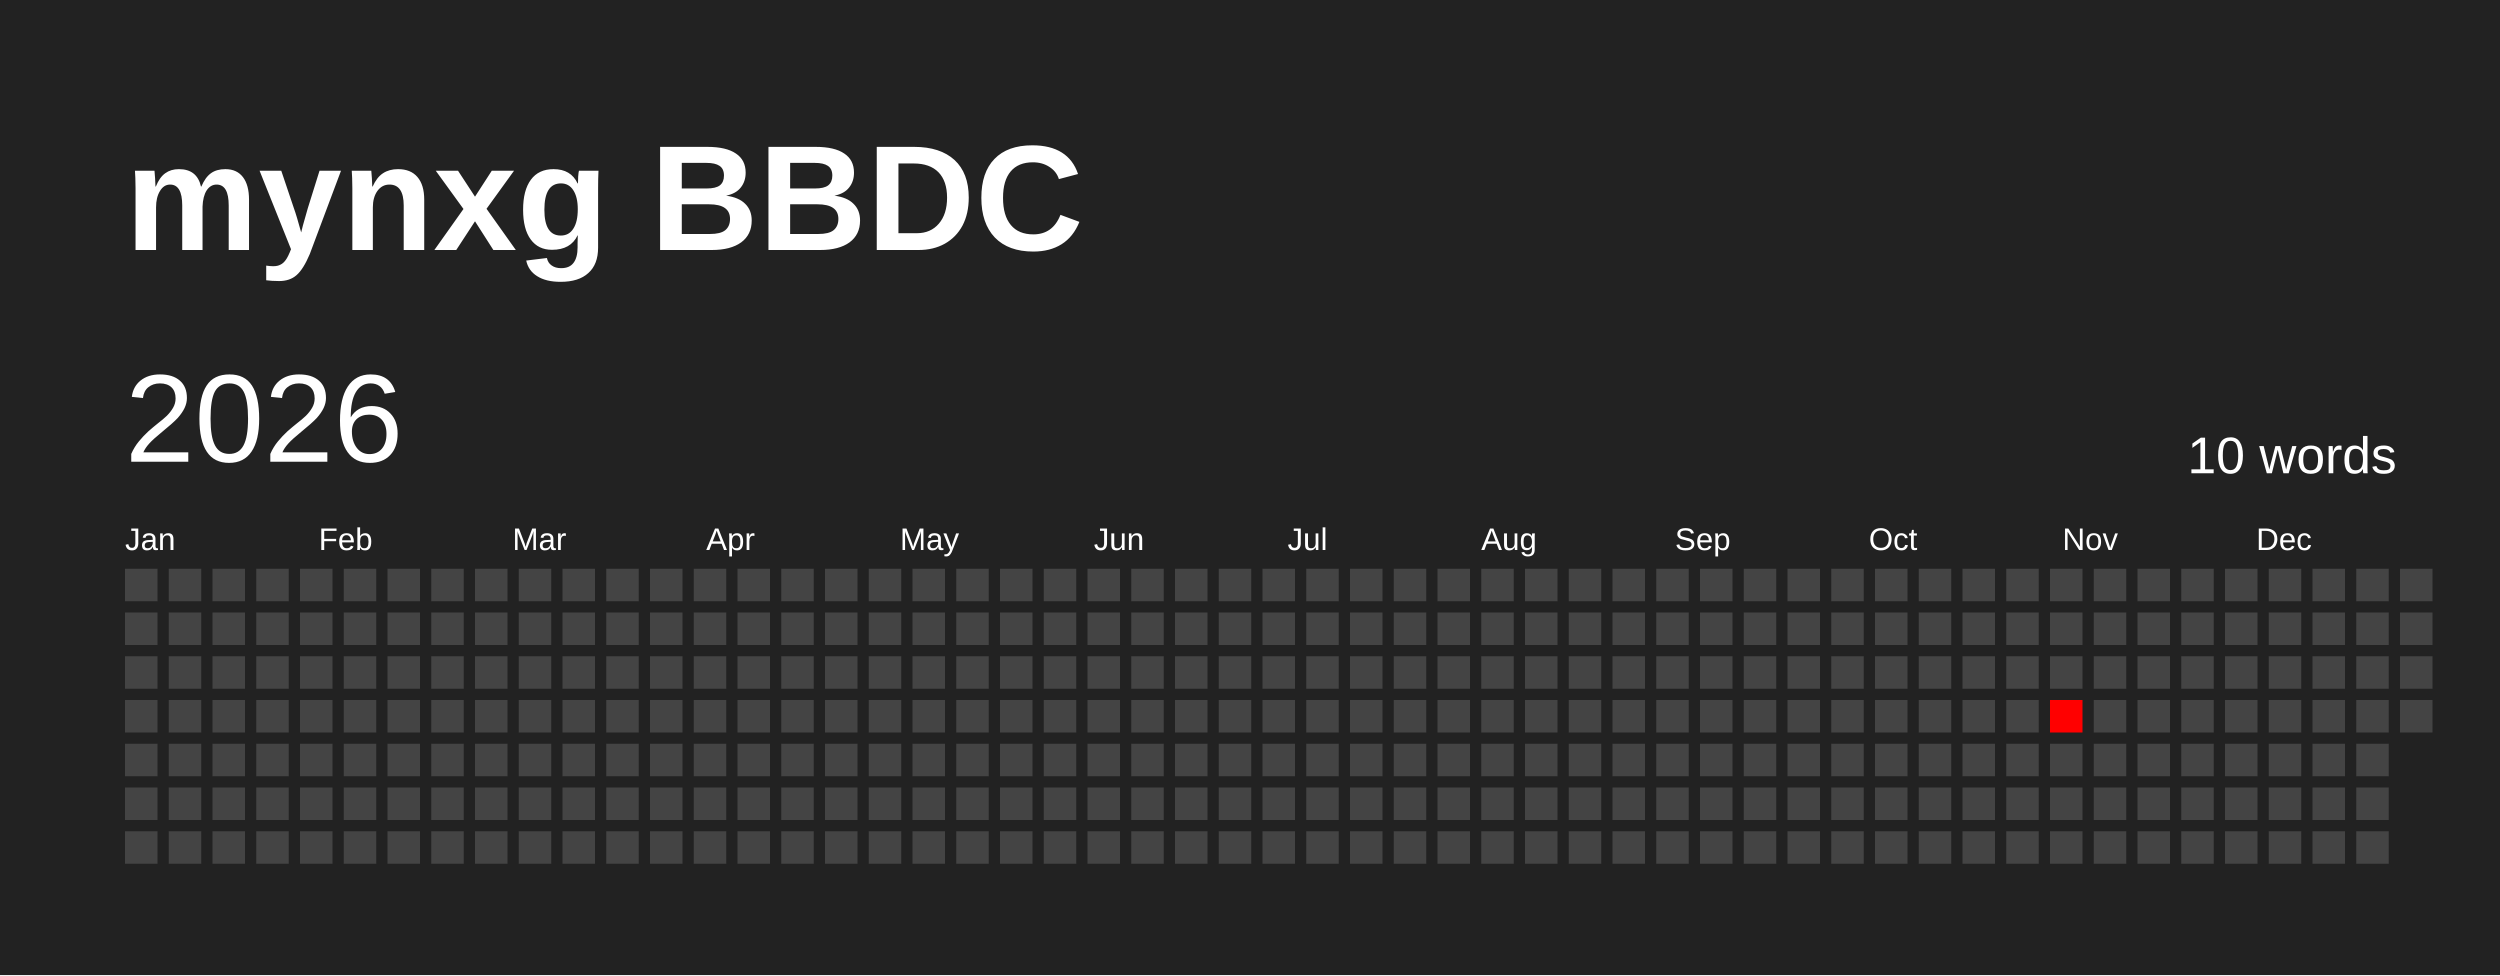
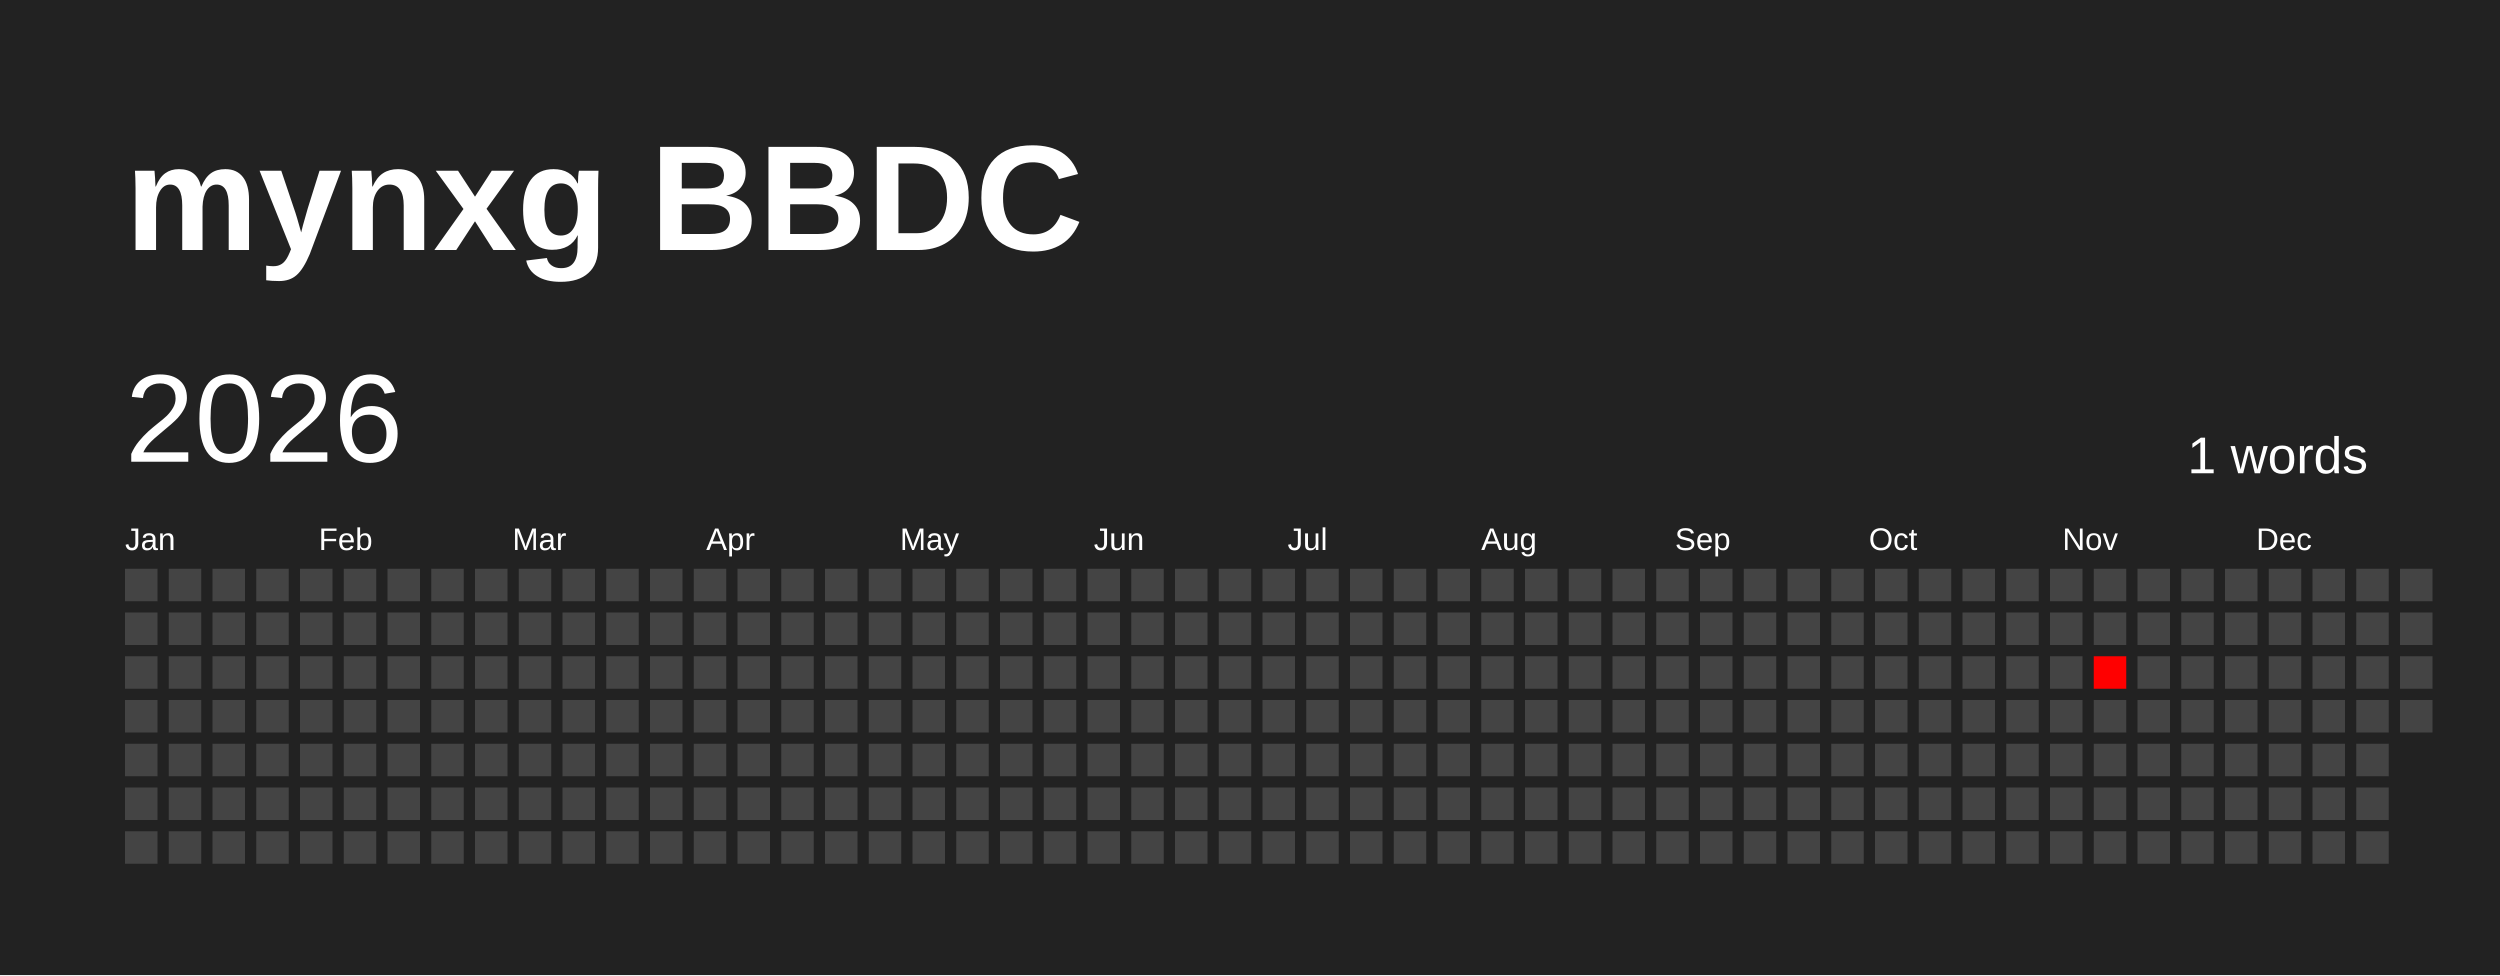
<svg xmlns="http://www.w3.org/2000/svg" baseProfile="full" height="78mm" version="1.1" viewBox="0,0,200,78" width="200mm">
  <defs />
  <rect fill="#222222" height="78" width="200" x="0" y="0" />
  <text fill="#FFFFFF" style="font-size:12px; font-family:Arial; font-weight:bold;" x="10" y="20">mynxg BBDC</text>
  <text dominant-baseline="hanging" fill="#FFFFFF" style="font-size:10.0px; font-family:Arial;" x="10" y="30">2026</text>
-   <text dominant-baseline="hanging" fill="#FFFFFF" style="font-size:4.125px; font-family:Arial;" x="175" y="35">10 words</text>
+   <text dominant-baseline="hanging" fill="#FFFFFF" style="font-size:4.125px; font-family:Arial;" x="175" y="35">1 words</text>
  <text fill="#FFFFFF" style="font-size:2.5px; font-family:Arial" x="10.0" y="44">Jan</text>
  <text fill="#FFFFFF" style="font-size:2.5px; font-family:Arial" x="25.5" y="44">Feb</text>
  <text fill="#FFFFFF" style="font-size:2.5px; font-family:Arial" x="41.0" y="44">Mar</text>
  <text fill="#FFFFFF" style="font-size:2.5px; font-family:Arial" x="56.5" y="44">Apr</text>
  <text fill="#FFFFFF" style="font-size:2.5px; font-family:Arial" x="72.0" y="44">May</text>
  <text fill="#FFFFFF" style="font-size:2.5px; font-family:Arial" x="87.5" y="44">Jun</text>
  <text fill="#FFFFFF" style="font-size:2.5px; font-family:Arial" x="103.0" y="44">Jul</text>
  <text fill="#FFFFFF" style="font-size:2.5px; font-family:Arial" x="118.5" y="44">Aug</text>
  <text fill="#FFFFFF" style="font-size:2.5px; font-family:Arial" x="134.0" y="44">Sep</text>
  <text fill="#FFFFFF" style="font-size:2.5px; font-family:Arial" x="149.5" y="44">Oct</text>
  <text fill="#FFFFFF" style="font-size:2.5px; font-family:Arial" x="165.0" y="44">Nov</text>
  <text fill="#FFFFFF" style="font-size:2.5px; font-family:Arial" x="180.5" y="44">Dec</text>
  <rect fill="#444444" height="2.6" width="2.6" x="10.0" y="45.5" />
  <rect fill="#444444" height="2.6" width="2.6" x="10.0" y="49.0" />
  <rect fill="#444444" height="2.6" width="2.6" x="10.0" y="52.5" />
  <rect fill="#444444" height="2.6" width="2.6" x="10.0" y="56.0" />
  <rect fill="#444444" height="2.6" width="2.6" x="10.0" y="59.5" />
  <rect fill="#444444" height="2.6" width="2.6" x="10.0" y="63.0" />
  <rect fill="#444444" height="2.6" width="2.6" x="10.0" y="66.5" />
  <rect fill="#444444" height="2.6" width="2.6" x="13.5" y="45.5" />
  <rect fill="#444444" height="2.6" width="2.6" x="13.5" y="49.0" />
  <rect fill="#444444" height="2.6" width="2.6" x="13.5" y="52.5" />
  <rect fill="#444444" height="2.6" width="2.6" x="13.5" y="56.0" />
  <rect fill="#444444" height="2.6" width="2.6" x="13.5" y="59.5" />
  <rect fill="#444444" height="2.6" width="2.6" x="13.5" y="63.0" />
  <rect fill="#444444" height="2.6" width="2.6" x="13.5" y="66.5" />
  <rect fill="#444444" height="2.6" width="2.6" x="17.0" y="45.5" />
  <rect fill="#444444" height="2.6" width="2.6" x="17.0" y="49.0" />
  <rect fill="#444444" height="2.6" width="2.6" x="17.0" y="52.5" />
  <rect fill="#444444" height="2.6" width="2.6" x="17.0" y="56.0" />
  <rect fill="#444444" height="2.6" width="2.6" x="17.0" y="59.5" />
  <rect fill="#444444" height="2.6" width="2.6" x="17.0" y="63.0" />
  <rect fill="#444444" height="2.6" width="2.6" x="17.0" y="66.5" />
  <rect fill="#444444" height="2.6" width="2.6" x="20.5" y="45.5" />
  <rect fill="#444444" height="2.6" width="2.6" x="20.5" y="49.0" />
  <rect fill="#444444" height="2.6" width="2.6" x="20.5" y="52.5" />
  <rect fill="#444444" height="2.6" width="2.6" x="20.5" y="56.0" />
  <rect fill="#444444" height="2.6" width="2.6" x="20.5" y="59.5" />
  <rect fill="#444444" height="2.6" width="2.6" x="20.5" y="63.0" />
  <rect fill="#444444" height="2.6" width="2.6" x="20.5" y="66.5" />
  <rect fill="#444444" height="2.6" width="2.6" x="24.0" y="45.5" />
  <rect fill="#444444" height="2.6" width="2.6" x="24.0" y="49.0" />
  <rect fill="#444444" height="2.6" width="2.6" x="24.0" y="52.5" />
  <rect fill="#444444" height="2.6" width="2.6" x="24.0" y="56.0" />
  <rect fill="#444444" height="2.6" width="2.6" x="24.0" y="59.5" />
  <rect fill="#444444" height="2.6" width="2.6" x="24.0" y="63.0" />
  <rect fill="#444444" height="2.6" width="2.6" x="24.0" y="66.5" />
  <rect fill="#444444" height="2.6" width="2.6" x="27.5" y="45.5" />
  <rect fill="#444444" height="2.6" width="2.6" x="27.5" y="49.0" />
  <rect fill="#444444" height="2.6" width="2.6" x="27.5" y="52.5" />
  <rect fill="#444444" height="2.6" width="2.6" x="27.5" y="56.0" />
  <rect fill="#444444" height="2.6" width="2.6" x="27.5" y="59.5" />
  <rect fill="#444444" height="2.6" width="2.6" x="27.5" y="63.0" />
  <rect fill="#444444" height="2.6" width="2.6" x="27.5" y="66.5" />
  <rect fill="#444444" height="2.6" width="2.6" x="31.0" y="45.5" />
  <rect fill="#444444" height="2.6" width="2.6" x="31.0" y="49.0" />
  <rect fill="#444444" height="2.6" width="2.6" x="31.0" y="52.5" />
  <rect fill="#444444" height="2.6" width="2.6" x="31.0" y="56.0" />
  <rect fill="#444444" height="2.6" width="2.6" x="31.0" y="59.5" />
  <rect fill="#444444" height="2.6" width="2.6" x="31.0" y="63.0" />
  <rect fill="#444444" height="2.6" width="2.6" x="31.0" y="66.5" />
  <rect fill="#444444" height="2.6" width="2.6" x="34.5" y="45.5" />
  <rect fill="#444444" height="2.6" width="2.6" x="34.5" y="49.0" />
  <rect fill="#444444" height="2.6" width="2.6" x="34.5" y="52.5" />
  <rect fill="#444444" height="2.6" width="2.6" x="34.5" y="56.0" />
  <rect fill="#444444" height="2.6" width="2.6" x="34.5" y="59.5" />
  <rect fill="#444444" height="2.6" width="2.6" x="34.5" y="63.0" />
  <rect fill="#444444" height="2.6" width="2.6" x="34.5" y="66.5" />
  <rect fill="#444444" height="2.6" width="2.6" x="38.0" y="45.5" />
  <rect fill="#444444" height="2.6" width="2.6" x="38.0" y="49.0" />
  <rect fill="#444444" height="2.6" width="2.6" x="38.0" y="52.5" />
  <rect fill="#444444" height="2.6" width="2.6" x="38.0" y="56.0" />
  <rect fill="#444444" height="2.6" width="2.6" x="38.0" y="59.5" />
  <rect fill="#444444" height="2.6" width="2.6" x="38.0" y="63.0" />
  <rect fill="#444444" height="2.6" width="2.6" x="38.0" y="66.5" />
  <rect fill="#444444" height="2.6" width="2.6" x="41.5" y="45.5" />
  <rect fill="#444444" height="2.6" width="2.6" x="41.5" y="49.0" />
  <rect fill="#444444" height="2.6" width="2.6" x="41.5" y="52.5" />
  <rect fill="#444444" height="2.6" width="2.6" x="41.5" y="56.0" />
  <rect fill="#444444" height="2.6" width="2.6" x="41.5" y="59.5" />
  <rect fill="#444444" height="2.6" width="2.6" x="41.5" y="63.0" />
  <rect fill="#444444" height="2.6" width="2.6" x="41.5" y="66.5" />
  <rect fill="#444444" height="2.6" width="2.6" x="45.0" y="45.5" />
  <rect fill="#444444" height="2.6" width="2.6" x="45.0" y="49.0" />
  <rect fill="#444444" height="2.6" width="2.6" x="45.0" y="52.5" />
  <rect fill="#444444" height="2.6" width="2.6" x="45.0" y="56.0" />
  <rect fill="#444444" height="2.6" width="2.6" x="45.0" y="59.5" />
  <rect fill="#444444" height="2.6" width="2.6" x="45.0" y="63.0" />
  <rect fill="#444444" height="2.6" width="2.6" x="45.0" y="66.5" />
  <rect fill="#444444" height="2.6" width="2.6" x="48.5" y="45.5" />
  <rect fill="#444444" height="2.6" width="2.6" x="48.5" y="49.0" />
  <rect fill="#444444" height="2.6" width="2.6" x="48.5" y="52.5" />
  <rect fill="#444444" height="2.6" width="2.6" x="48.5" y="56.0" />
  <rect fill="#444444" height="2.6" width="2.6" x="48.5" y="59.5" />
  <rect fill="#444444" height="2.6" width="2.6" x="48.5" y="63.0" />
  <rect fill="#444444" height="2.6" width="2.6" x="48.5" y="66.5" />
  <rect fill="#444444" height="2.6" width="2.6" x="52.0" y="45.5" />
  <rect fill="#444444" height="2.6" width="2.6" x="52.0" y="49.0" />
  <rect fill="#444444" height="2.6" width="2.6" x="52.0" y="52.5" />
  <rect fill="#444444" height="2.6" width="2.6" x="52.0" y="56.0" />
  <rect fill="#444444" height="2.6" width="2.6" x="52.0" y="59.5" />
  <rect fill="#444444" height="2.6" width="2.6" x="52.0" y="63.0" />
  <rect fill="#444444" height="2.6" width="2.6" x="52.0" y="66.5" />
  <rect fill="#444444" height="2.6" width="2.6" x="55.5" y="45.5" />
  <rect fill="#444444" height="2.6" width="2.6" x="55.5" y="49.0" />
  <rect fill="#444444" height="2.6" width="2.6" x="55.5" y="52.5" />
  <rect fill="#444444" height="2.6" width="2.6" x="55.5" y="56.0" />
  <rect fill="#444444" height="2.6" width="2.6" x="55.5" y="59.5" />
  <rect fill="#444444" height="2.6" width="2.6" x="55.5" y="63.0" />
  <rect fill="#444444" height="2.6" width="2.6" x="55.5" y="66.5" />
  <rect fill="#444444" height="2.6" width="2.6" x="59.0" y="45.5" />
  <rect fill="#444444" height="2.6" width="2.6" x="59.0" y="49.0" />
  <rect fill="#444444" height="2.6" width="2.6" x="59.0" y="52.5" />
  <rect fill="#444444" height="2.6" width="2.6" x="59.0" y="56.0" />
  <rect fill="#444444" height="2.6" width="2.6" x="59.0" y="59.5" />
  <rect fill="#444444" height="2.6" width="2.6" x="59.0" y="63.0" />
  <rect fill="#444444" height="2.6" width="2.6" x="59.0" y="66.5" />
  <rect fill="#444444" height="2.6" width="2.6" x="62.5" y="45.5" />
  <rect fill="#444444" height="2.6" width="2.6" x="62.5" y="49.0" />
  <rect fill="#444444" height="2.6" width="2.6" x="62.5" y="52.5" />
  <rect fill="#444444" height="2.6" width="2.6" x="62.5" y="56.0" />
  <rect fill="#444444" height="2.6" width="2.6" x="62.5" y="59.5" />
  <rect fill="#444444" height="2.6" width="2.6" x="62.5" y="63.0" />
  <rect fill="#444444" height="2.6" width="2.6" x="62.5" y="66.5" />
  <rect fill="#444444" height="2.6" width="2.6" x="66.0" y="45.5" />
  <rect fill="#444444" height="2.6" width="2.6" x="66.0" y="49.0" />
  <rect fill="#444444" height="2.6" width="2.6" x="66.0" y="52.5" />
  <rect fill="#444444" height="2.6" width="2.6" x="66.0" y="56.0" />
  <rect fill="#444444" height="2.6" width="2.6" x="66.0" y="59.5" />
  <rect fill="#444444" height="2.6" width="2.6" x="66.0" y="63.0" />
  <rect fill="#444444" height="2.6" width="2.6" x="66.0" y="66.5" />
  <rect fill="#444444" height="2.6" width="2.6" x="69.5" y="45.5" />
  <rect fill="#444444" height="2.6" width="2.6" x="69.5" y="49.0" />
  <rect fill="#444444" height="2.6" width="2.6" x="69.5" y="52.5" />
  <rect fill="#444444" height="2.6" width="2.6" x="69.5" y="56.0" />
  <rect fill="#444444" height="2.6" width="2.6" x="69.5" y="59.5" />
  <rect fill="#444444" height="2.6" width="2.6" x="69.5" y="63.0" />
  <rect fill="#444444" height="2.6" width="2.6" x="69.5" y="66.5" />
  <rect fill="#444444" height="2.6" width="2.6" x="73.0" y="45.5" />
  <rect fill="#444444" height="2.6" width="2.6" x="73.0" y="49.0" />
  <rect fill="#444444" height="2.6" width="2.6" x="73.0" y="52.5" />
  <rect fill="#444444" height="2.6" width="2.6" x="73.0" y="56.0" />
  <rect fill="#444444" height="2.6" width="2.6" x="73.0" y="59.5" />
  <rect fill="#444444" height="2.6" width="2.6" x="73.0" y="63.0" />
  <rect fill="#444444" height="2.6" width="2.6" x="73.0" y="66.5" />
  <rect fill="#444444" height="2.6" width="2.6" x="76.5" y="45.5" />
  <rect fill="#444444" height="2.6" width="2.6" x="76.5" y="49.0" />
  <rect fill="#444444" height="2.6" width="2.6" x="76.5" y="52.5" />
  <rect fill="#444444" height="2.6" width="2.6" x="76.5" y="56.0" />
  <rect fill="#444444" height="2.6" width="2.6" x="76.5" y="59.5" />
  <rect fill="#444444" height="2.6" width="2.6" x="76.5" y="63.0" />
  <rect fill="#444444" height="2.6" width="2.6" x="76.5" y="66.5" />
  <rect fill="#444444" height="2.6" width="2.6" x="80.0" y="45.5" />
  <rect fill="#444444" height="2.6" width="2.6" x="80.0" y="49.0" />
  <rect fill="#444444" height="2.6" width="2.6" x="80.0" y="52.5" />
  <rect fill="#444444" height="2.6" width="2.6" x="80.0" y="56.0" />
  <rect fill="#444444" height="2.6" width="2.6" x="80.0" y="59.5" />
  <rect fill="#444444" height="2.6" width="2.6" x="80.0" y="63.0" />
  <rect fill="#444444" height="2.6" width="2.6" x="80.0" y="66.5" />
  <rect fill="#444444" height="2.6" width="2.6" x="83.5" y="45.5" />
  <rect fill="#444444" height="2.6" width="2.6" x="83.5" y="49.0" />
  <rect fill="#444444" height="2.6" width="2.6" x="83.5" y="52.5" />
  <rect fill="#444444" height="2.6" width="2.6" x="83.5" y="56.0" />
  <rect fill="#444444" height="2.6" width="2.6" x="83.5" y="59.5" />
  <rect fill="#444444" height="2.6" width="2.6" x="83.5" y="63.0" />
  <rect fill="#444444" height="2.6" width="2.6" x="83.5" y="66.5" />
  <rect fill="#444444" height="2.6" width="2.6" x="87.0" y="45.5" />
  <rect fill="#444444" height="2.6" width="2.6" x="87.0" y="49.0" />
  <rect fill="#444444" height="2.6" width="2.6" x="87.0" y="52.5" />
  <rect fill="#444444" height="2.6" width="2.6" x="87.0" y="56.0" />
  <rect fill="#444444" height="2.6" width="2.6" x="87.0" y="59.5" />
  <rect fill="#444444" height="2.6" width="2.6" x="87.0" y="63.0" />
  <rect fill="#444444" height="2.6" width="2.6" x="87.0" y="66.5" />
  <rect fill="#444444" height="2.6" width="2.6" x="90.5" y="45.5" />
  <rect fill="#444444" height="2.6" width="2.6" x="90.5" y="49.0" />
  <rect fill="#444444" height="2.6" width="2.6" x="90.5" y="52.5" />
  <rect fill="#444444" height="2.6" width="2.6" x="90.5" y="56.0" />
  <rect fill="#444444" height="2.6" width="2.6" x="90.5" y="59.5" />
  <rect fill="#444444" height="2.6" width="2.6" x="90.5" y="63.0" />
  <rect fill="#444444" height="2.6" width="2.6" x="90.5" y="66.5" />
  <rect fill="#444444" height="2.6" width="2.6" x="94.0" y="45.5" />
  <rect fill="#444444" height="2.6" width="2.6" x="94.0" y="49.0" />
  <rect fill="#444444" height="2.6" width="2.6" x="94.0" y="52.5" />
  <rect fill="#444444" height="2.6" width="2.6" x="94.0" y="56.0" />
  <rect fill="#444444" height="2.6" width="2.6" x="94.0" y="59.5" />
  <rect fill="#444444" height="2.6" width="2.6" x="94.0" y="63.0" />
  <rect fill="#444444" height="2.6" width="2.6" x="94.0" y="66.5" />
  <rect fill="#444444" height="2.6" width="2.6" x="97.5" y="45.5" />
  <rect fill="#444444" height="2.6" width="2.6" x="97.5" y="49.0" />
  <rect fill="#444444" height="2.6" width="2.6" x="97.5" y="52.5" />
  <rect fill="#444444" height="2.6" width="2.6" x="97.5" y="56.0" />
  <rect fill="#444444" height="2.6" width="2.6" x="97.5" y="59.5" />
  <rect fill="#444444" height="2.6" width="2.6" x="97.5" y="63.0" />
  <rect fill="#444444" height="2.6" width="2.6" x="97.5" y="66.5" />
  <rect fill="#444444" height="2.6" width="2.6" x="101.0" y="45.5" />
  <rect fill="#444444" height="2.6" width="2.6" x="101.0" y="49.0" />
  <rect fill="#444444" height="2.6" width="2.6" x="101.0" y="52.5" />
  <rect fill="#444444" height="2.6" width="2.6" x="101.0" y="56.0" />
  <rect fill="#444444" height="2.6" width="2.6" x="101.0" y="59.5" />
  <rect fill="#444444" height="2.6" width="2.6" x="101.0" y="63.0" />
  <rect fill="#444444" height="2.6" width="2.6" x="101.0" y="66.5" />
  <rect fill="#444444" height="2.6" width="2.6" x="104.5" y="45.5" />
  <rect fill="#444444" height="2.6" width="2.6" x="104.5" y="49.0" />
  <rect fill="#444444" height="2.6" width="2.6" x="104.5" y="52.5" />
  <rect fill="#444444" height="2.6" width="2.6" x="104.5" y="56.0" />
  <rect fill="#444444" height="2.6" width="2.6" x="104.5" y="59.5" />
  <rect fill="#444444" height="2.6" width="2.6" x="104.5" y="63.0" />
  <rect fill="#444444" height="2.6" width="2.6" x="104.5" y="66.5" />
  <rect fill="#444444" height="2.6" width="2.6" x="108.0" y="45.5" />
  <rect fill="#444444" height="2.6" width="2.6" x="108.0" y="49.0" />
  <rect fill="#444444" height="2.6" width="2.6" x="108.0" y="52.5" />
  <rect fill="#444444" height="2.6" width="2.6" x="108.0" y="56.0" />
  <rect fill="#444444" height="2.6" width="2.6" x="108.0" y="59.5" />
  <rect fill="#444444" height="2.6" width="2.6" x="108.0" y="63.0" />
  <rect fill="#444444" height="2.6" width="2.6" x="108.0" y="66.5" />
  <rect fill="#444444" height="2.6" width="2.6" x="111.5" y="45.5" />
  <rect fill="#444444" height="2.6" width="2.6" x="111.5" y="49.0" />
  <rect fill="#444444" height="2.6" width="2.6" x="111.5" y="52.5" />
  <rect fill="#444444" height="2.6" width="2.6" x="111.5" y="56.0" />
  <rect fill="#444444" height="2.6" width="2.6" x="111.5" y="59.5" />
  <rect fill="#444444" height="2.6" width="2.6" x="111.5" y="63.0" />
  <rect fill="#444444" height="2.6" width="2.6" x="111.5" y="66.5" />
  <rect fill="#444444" height="2.6" width="2.6" x="115.0" y="45.5" />
  <rect fill="#444444" height="2.6" width="2.6" x="115.0" y="49.0" />
  <rect fill="#444444" height="2.6" width="2.6" x="115.0" y="52.5" />
  <rect fill="#444444" height="2.6" width="2.6" x="115.0" y="56.0" />
  <rect fill="#444444" height="2.6" width="2.6" x="115.0" y="59.5" />
  <rect fill="#444444" height="2.6" width="2.6" x="115.0" y="63.0" />
  <rect fill="#444444" height="2.6" width="2.6" x="115.0" y="66.5" />
  <rect fill="#444444" height="2.6" width="2.6" x="118.5" y="45.5" />
  <rect fill="#444444" height="2.6" width="2.6" x="118.5" y="49.0" />
  <rect fill="#444444" height="2.6" width="2.6" x="118.5" y="52.5" />
  <rect fill="#444444" height="2.6" width="2.6" x="118.5" y="56.0" />
  <rect fill="#444444" height="2.6" width="2.6" x="118.5" y="59.5" />
  <rect fill="#444444" height="2.6" width="2.6" x="118.5" y="63.0" />
  <rect fill="#444444" height="2.6" width="2.6" x="118.5" y="66.5" />
  <rect fill="#444444" height="2.6" width="2.6" x="122.0" y="45.5" />
  <rect fill="#444444" height="2.6" width="2.6" x="122.0" y="49.0" />
  <rect fill="#444444" height="2.6" width="2.6" x="122.0" y="52.5" />
  <rect fill="#444444" height="2.6" width="2.6" x="122.0" y="56.0" />
  <rect fill="#444444" height="2.6" width="2.6" x="122.0" y="59.5" />
  <rect fill="#444444" height="2.6" width="2.6" x="122.0" y="63.0" />
  <rect fill="#444444" height="2.6" width="2.6" x="122.0" y="66.5" />
  <rect fill="#444444" height="2.6" width="2.6" x="125.5" y="45.5" />
  <rect fill="#444444" height="2.6" width="2.6" x="125.5" y="49.0" />
  <rect fill="#444444" height="2.6" width="2.6" x="125.5" y="52.5" />
  <rect fill="#444444" height="2.6" width="2.6" x="125.5" y="56.0" />
  <rect fill="#444444" height="2.6" width="2.6" x="125.5" y="59.5" />
  <rect fill="#444444" height="2.6" width="2.6" x="125.5" y="63.0" />
  <rect fill="#444444" height="2.6" width="2.6" x="125.5" y="66.5" />
  <rect fill="#444444" height="2.6" width="2.6" x="129.0" y="45.5" />
  <rect fill="#444444" height="2.6" width="2.6" x="129.0" y="49.0" />
  <rect fill="#444444" height="2.6" width="2.6" x="129.0" y="52.5" />
  <rect fill="#444444" height="2.6" width="2.6" x="129.0" y="56.0" />
  <rect fill="#444444" height="2.6" width="2.6" x="129.0" y="59.5" />
  <rect fill="#444444" height="2.6" width="2.6" x="129.0" y="63.0" />
  <rect fill="#444444" height="2.6" width="2.6" x="129.0" y="66.5" />
  <rect fill="#444444" height="2.6" width="2.6" x="132.5" y="45.5" />
  <rect fill="#444444" height="2.6" width="2.6" x="132.5" y="49.0" />
  <rect fill="#444444" height="2.6" width="2.6" x="132.5" y="52.5" />
  <rect fill="#444444" height="2.6" width="2.6" x="132.5" y="56.0" />
  <rect fill="#444444" height="2.6" width="2.6" x="132.5" y="59.5" />
  <rect fill="#444444" height="2.6" width="2.6" x="132.5" y="63.0" />
  <rect fill="#444444" height="2.6" width="2.6" x="132.5" y="66.5" />
  <rect fill="#444444" height="2.6" width="2.6" x="136.0" y="45.5" />
  <rect fill="#444444" height="2.6" width="2.6" x="136.0" y="49.0" />
  <rect fill="#444444" height="2.6" width="2.6" x="136.0" y="52.5" />
  <rect fill="#444444" height="2.6" width="2.6" x="136.0" y="56.0" />
  <rect fill="#444444" height="2.6" width="2.6" x="136.0" y="59.5" />
  <rect fill="#444444" height="2.6" width="2.6" x="136.0" y="63.0" />
  <rect fill="#444444" height="2.6" width="2.6" x="136.0" y="66.5" />
  <rect fill="#444444" height="2.6" width="2.6" x="139.5" y="45.5" />
  <rect fill="#444444" height="2.6" width="2.6" x="139.5" y="49.0" />
  <rect fill="#444444" height="2.6" width="2.6" x="139.5" y="52.5" />
  <rect fill="#444444" height="2.6" width="2.6" x="139.5" y="56.0" />
  <rect fill="#444444" height="2.6" width="2.6" x="139.5" y="59.5" />
  <rect fill="#444444" height="2.6" width="2.6" x="139.5" y="63.0" />
  <rect fill="#444444" height="2.6" width="2.6" x="139.5" y="66.5" />
  <rect fill="#444444" height="2.6" width="2.6" x="143.0" y="45.5" />
  <rect fill="#444444" height="2.6" width="2.6" x="143.0" y="49.0" />
  <rect fill="#444444" height="2.6" width="2.6" x="143.0" y="52.5" />
  <rect fill="#444444" height="2.6" width="2.6" x="143.0" y="56.0" />
  <rect fill="#444444" height="2.6" width="2.6" x="143.0" y="59.5" />
  <rect fill="#444444" height="2.6" width="2.6" x="143.0" y="63.0" />
  <rect fill="#444444" height="2.6" width="2.6" x="143.0" y="66.5" />
  <rect fill="#444444" height="2.6" width="2.6" x="146.5" y="45.5" />
  <rect fill="#444444" height="2.6" width="2.6" x="146.5" y="49.0" />
  <rect fill="#444444" height="2.6" width="2.6" x="146.5" y="52.5" />
  <rect fill="#444444" height="2.6" width="2.6" x="146.5" y="56.0" />
  <rect fill="#444444" height="2.6" width="2.6" x="146.5" y="59.5" />
  <rect fill="#444444" height="2.6" width="2.6" x="146.5" y="63.0" />
  <rect fill="#444444" height="2.6" width="2.6" x="146.5" y="66.5" />
  <rect fill="#444444" height="2.6" width="2.6" x="150.0" y="45.5" />
  <rect fill="#444444" height="2.6" width="2.6" x="150.0" y="49.0" />
  <rect fill="#444444" height="2.6" width="2.6" x="150.0" y="52.5" />
  <rect fill="#444444" height="2.6" width="2.6" x="150.0" y="56.0" />
  <rect fill="#444444" height="2.6" width="2.6" x="150.0" y="59.5" />
  <rect fill="#444444" height="2.6" width="2.6" x="150.0" y="63.0" />
  <rect fill="#444444" height="2.6" width="2.6" x="150.0" y="66.5" />
  <rect fill="#444444" height="2.6" width="2.6" x="153.5" y="45.5" />
  <rect fill="#444444" height="2.6" width="2.6" x="153.5" y="49.0" />
  <rect fill="#444444" height="2.6" width="2.6" x="153.5" y="52.5" />
  <rect fill="#444444" height="2.6" width="2.6" x="153.5" y="56.0" />
  <rect fill="#444444" height="2.6" width="2.6" x="153.5" y="59.5" />
  <rect fill="#444444" height="2.6" width="2.6" x="153.5" y="63.0" />
  <rect fill="#444444" height="2.6" width="2.6" x="153.5" y="66.5" />
  <rect fill="#444444" height="2.6" width="2.6" x="157.0" y="45.5" />
  <rect fill="#444444" height="2.6" width="2.6" x="157.0" y="49.0" />
  <rect fill="#444444" height="2.6" width="2.6" x="157.0" y="52.5" />
  <rect fill="#444444" height="2.6" width="2.6" x="157.0" y="56.0" />
  <rect fill="#444444" height="2.6" width="2.6" x="157.0" y="59.5" />
  <rect fill="#444444" height="2.6" width="2.6" x="157.0" y="63.0" />
  <rect fill="#444444" height="2.6" width="2.6" x="157.0" y="66.5" />
  <rect fill="#444444" height="2.6" width="2.6" x="160.5" y="45.5" />
  <rect fill="#444444" height="2.6" width="2.6" x="160.5" y="49.0" />
  <rect fill="#444444" height="2.6" width="2.6" x="160.5" y="52.5" />
  <rect fill="#444444" height="2.6" width="2.6" x="160.5" y="56.0" />
  <rect fill="#444444" height="2.6" width="2.6" x="160.5" y="59.5" />
  <rect fill="#444444" height="2.6" width="2.6" x="160.5" y="63.0" />
  <rect fill="#444444" height="2.6" width="2.6" x="160.5" y="66.5" />
  <rect fill="#444444" height="2.6" width="2.6" x="164.0" y="45.5" />
  <rect fill="#444444" height="2.6" width="2.6" x="164.0" y="49.0" />
  <rect fill="#444444" height="2.6" width="2.6" x="164.0" y="52.5" />
-   <rect fill="#ff0000" height="2.6" width="2.6" x="164.0" y="56.0" />
+   <rect fill="#444444" height="2.6" width="2.6" x="164.0" y="56.0" />
  <rect fill="#444444" height="2.6" width="2.6" x="164.0" y="59.5" />
  <rect fill="#444444" height="2.6" width="2.6" x="164.0" y="63.0" />
  <rect fill="#444444" height="2.6" width="2.6" x="164.0" y="66.5" />
  <rect fill="#444444" height="2.6" width="2.6" x="167.5" y="45.5" />
  <rect fill="#444444" height="2.6" width="2.6" x="167.5" y="49.0" />
-   <rect fill="#444444" height="2.6" width="2.6" x="167.5" y="52.5" />
+   <rect fill="#ff0000" height="2.6" width="2.6" x="167.5" y="52.5" />
  <rect fill="#444444" height="2.6" width="2.6" x="167.5" y="56.0" />
  <rect fill="#444444" height="2.6" width="2.6" x="167.5" y="59.5" />
  <rect fill="#444444" height="2.6" width="2.6" x="167.5" y="63.0" />
  <rect fill="#444444" height="2.6" width="2.6" x="167.5" y="66.5" />
  <rect fill="#444444" height="2.6" width="2.6" x="171.0" y="45.5" />
  <rect fill="#444444" height="2.6" width="2.6" x="171.0" y="49.0" />
  <rect fill="#444444" height="2.6" width="2.6" x="171.0" y="52.5" />
  <rect fill="#444444" height="2.6" width="2.6" x="171.0" y="56.0" />
  <rect fill="#444444" height="2.6" width="2.6" x="171.0" y="59.5" />
  <rect fill="#444444" height="2.6" width="2.6" x="171.0" y="63.0" />
  <rect fill="#444444" height="2.6" width="2.6" x="171.0" y="66.5" />
  <rect fill="#444444" height="2.6" width="2.6" x="174.5" y="45.5" />
  <rect fill="#444444" height="2.6" width="2.6" x="174.5" y="49.0" />
  <rect fill="#444444" height="2.6" width="2.6" x="174.5" y="52.5" />
  <rect fill="#444444" height="2.6" width="2.6" x="174.5" y="56.0" />
  <rect fill="#444444" height="2.6" width="2.6" x="174.5" y="59.5" />
  <rect fill="#444444" height="2.6" width="2.6" x="174.5" y="63.0" />
  <rect fill="#444444" height="2.6" width="2.6" x="174.5" y="66.5" />
  <rect fill="#444444" height="2.6" width="2.6" x="178.0" y="45.5" />
  <rect fill="#444444" height="2.6" width="2.6" x="178.0" y="49.0" />
  <rect fill="#444444" height="2.6" width="2.6" x="178.0" y="52.5" />
  <rect fill="#444444" height="2.6" width="2.6" x="178.0" y="56.0" />
  <rect fill="#444444" height="2.6" width="2.6" x="178.0" y="59.5" />
  <rect fill="#444444" height="2.6" width="2.6" x="178.0" y="63.0" />
  <rect fill="#444444" height="2.6" width="2.6" x="178.0" y="66.5" />
  <rect fill="#444444" height="2.6" width="2.6" x="181.5" y="45.5" />
  <rect fill="#444444" height="2.6" width="2.6" x="181.5" y="49.0" />
  <rect fill="#444444" height="2.6" width="2.6" x="181.5" y="52.5" />
  <rect fill="#444444" height="2.6" width="2.6" x="181.5" y="56.0" />
  <rect fill="#444444" height="2.6" width="2.6" x="181.5" y="59.5" />
  <rect fill="#444444" height="2.6" width="2.6" x="181.5" y="63.0" />
  <rect fill="#444444" height="2.6" width="2.6" x="181.5" y="66.5" />
  <rect fill="#444444" height="2.6" width="2.6" x="185.0" y="45.5" />
  <rect fill="#444444" height="2.6" width="2.6" x="185.0" y="49.0" />
  <rect fill="#444444" height="2.6" width="2.6" x="185.0" y="52.5" />
  <rect fill="#444444" height="2.6" width="2.6" x="185.0" y="56.0" />
  <rect fill="#444444" height="2.6" width="2.6" x="185.0" y="59.5" />
  <rect fill="#444444" height="2.6" width="2.6" x="185.0" y="63.0" />
  <rect fill="#444444" height="2.6" width="2.6" x="185.0" y="66.5" />
  <rect fill="#444444" height="2.6" width="2.6" x="188.5" y="45.5" />
  <rect fill="#444444" height="2.6" width="2.6" x="188.5" y="49.0" />
  <rect fill="#444444" height="2.6" width="2.6" x="188.5" y="52.5" />
  <rect fill="#444444" height="2.6" width="2.6" x="188.5" y="56.0" />
  <rect fill="#444444" height="2.6" width="2.6" x="188.5" y="59.5" />
  <rect fill="#444444" height="2.6" width="2.6" x="188.5" y="63.0" />
  <rect fill="#444444" height="2.6" width="2.6" x="188.5" y="66.5" />
  <rect fill="#444444" height="2.6" width="2.6" x="192.0" y="45.5" />
  <rect fill="#444444" height="2.6" width="2.6" x="192.0" y="49.0" />
  <rect fill="#444444" height="2.6" width="2.6" x="192.0" y="52.5" />
  <rect fill="#444444" height="2.6" width="2.6" x="192.0" y="56.0" />
</svg>
